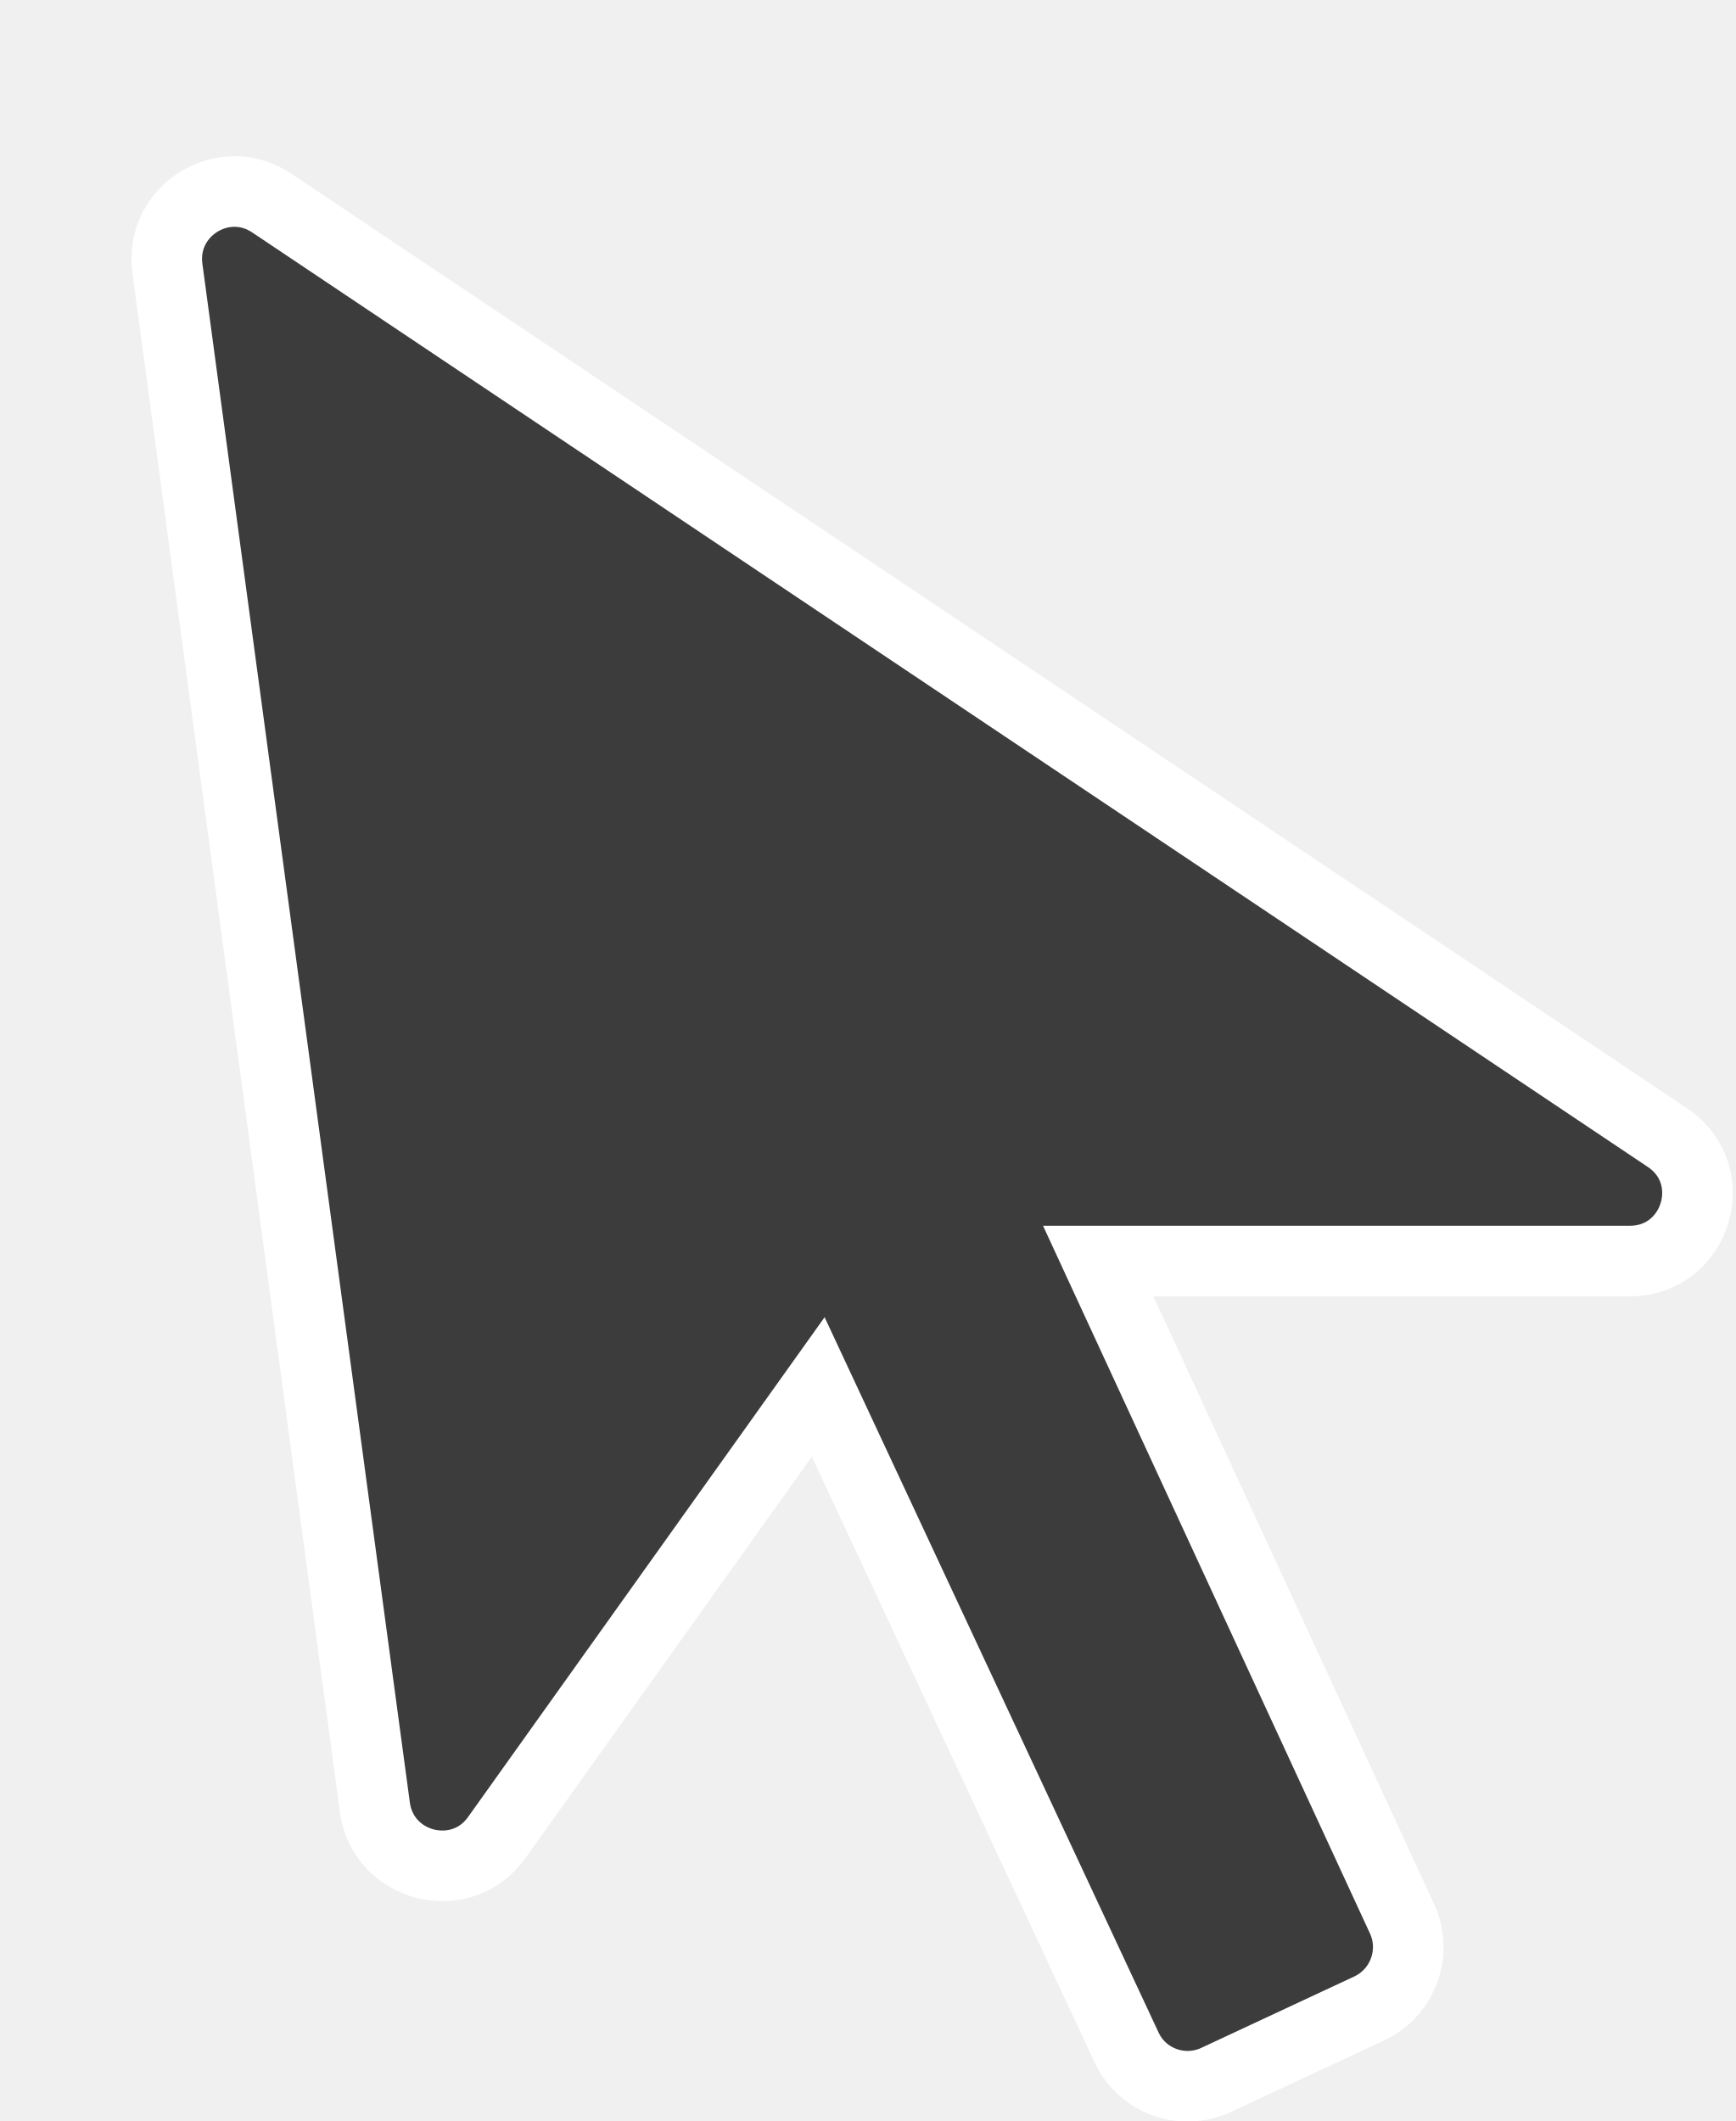
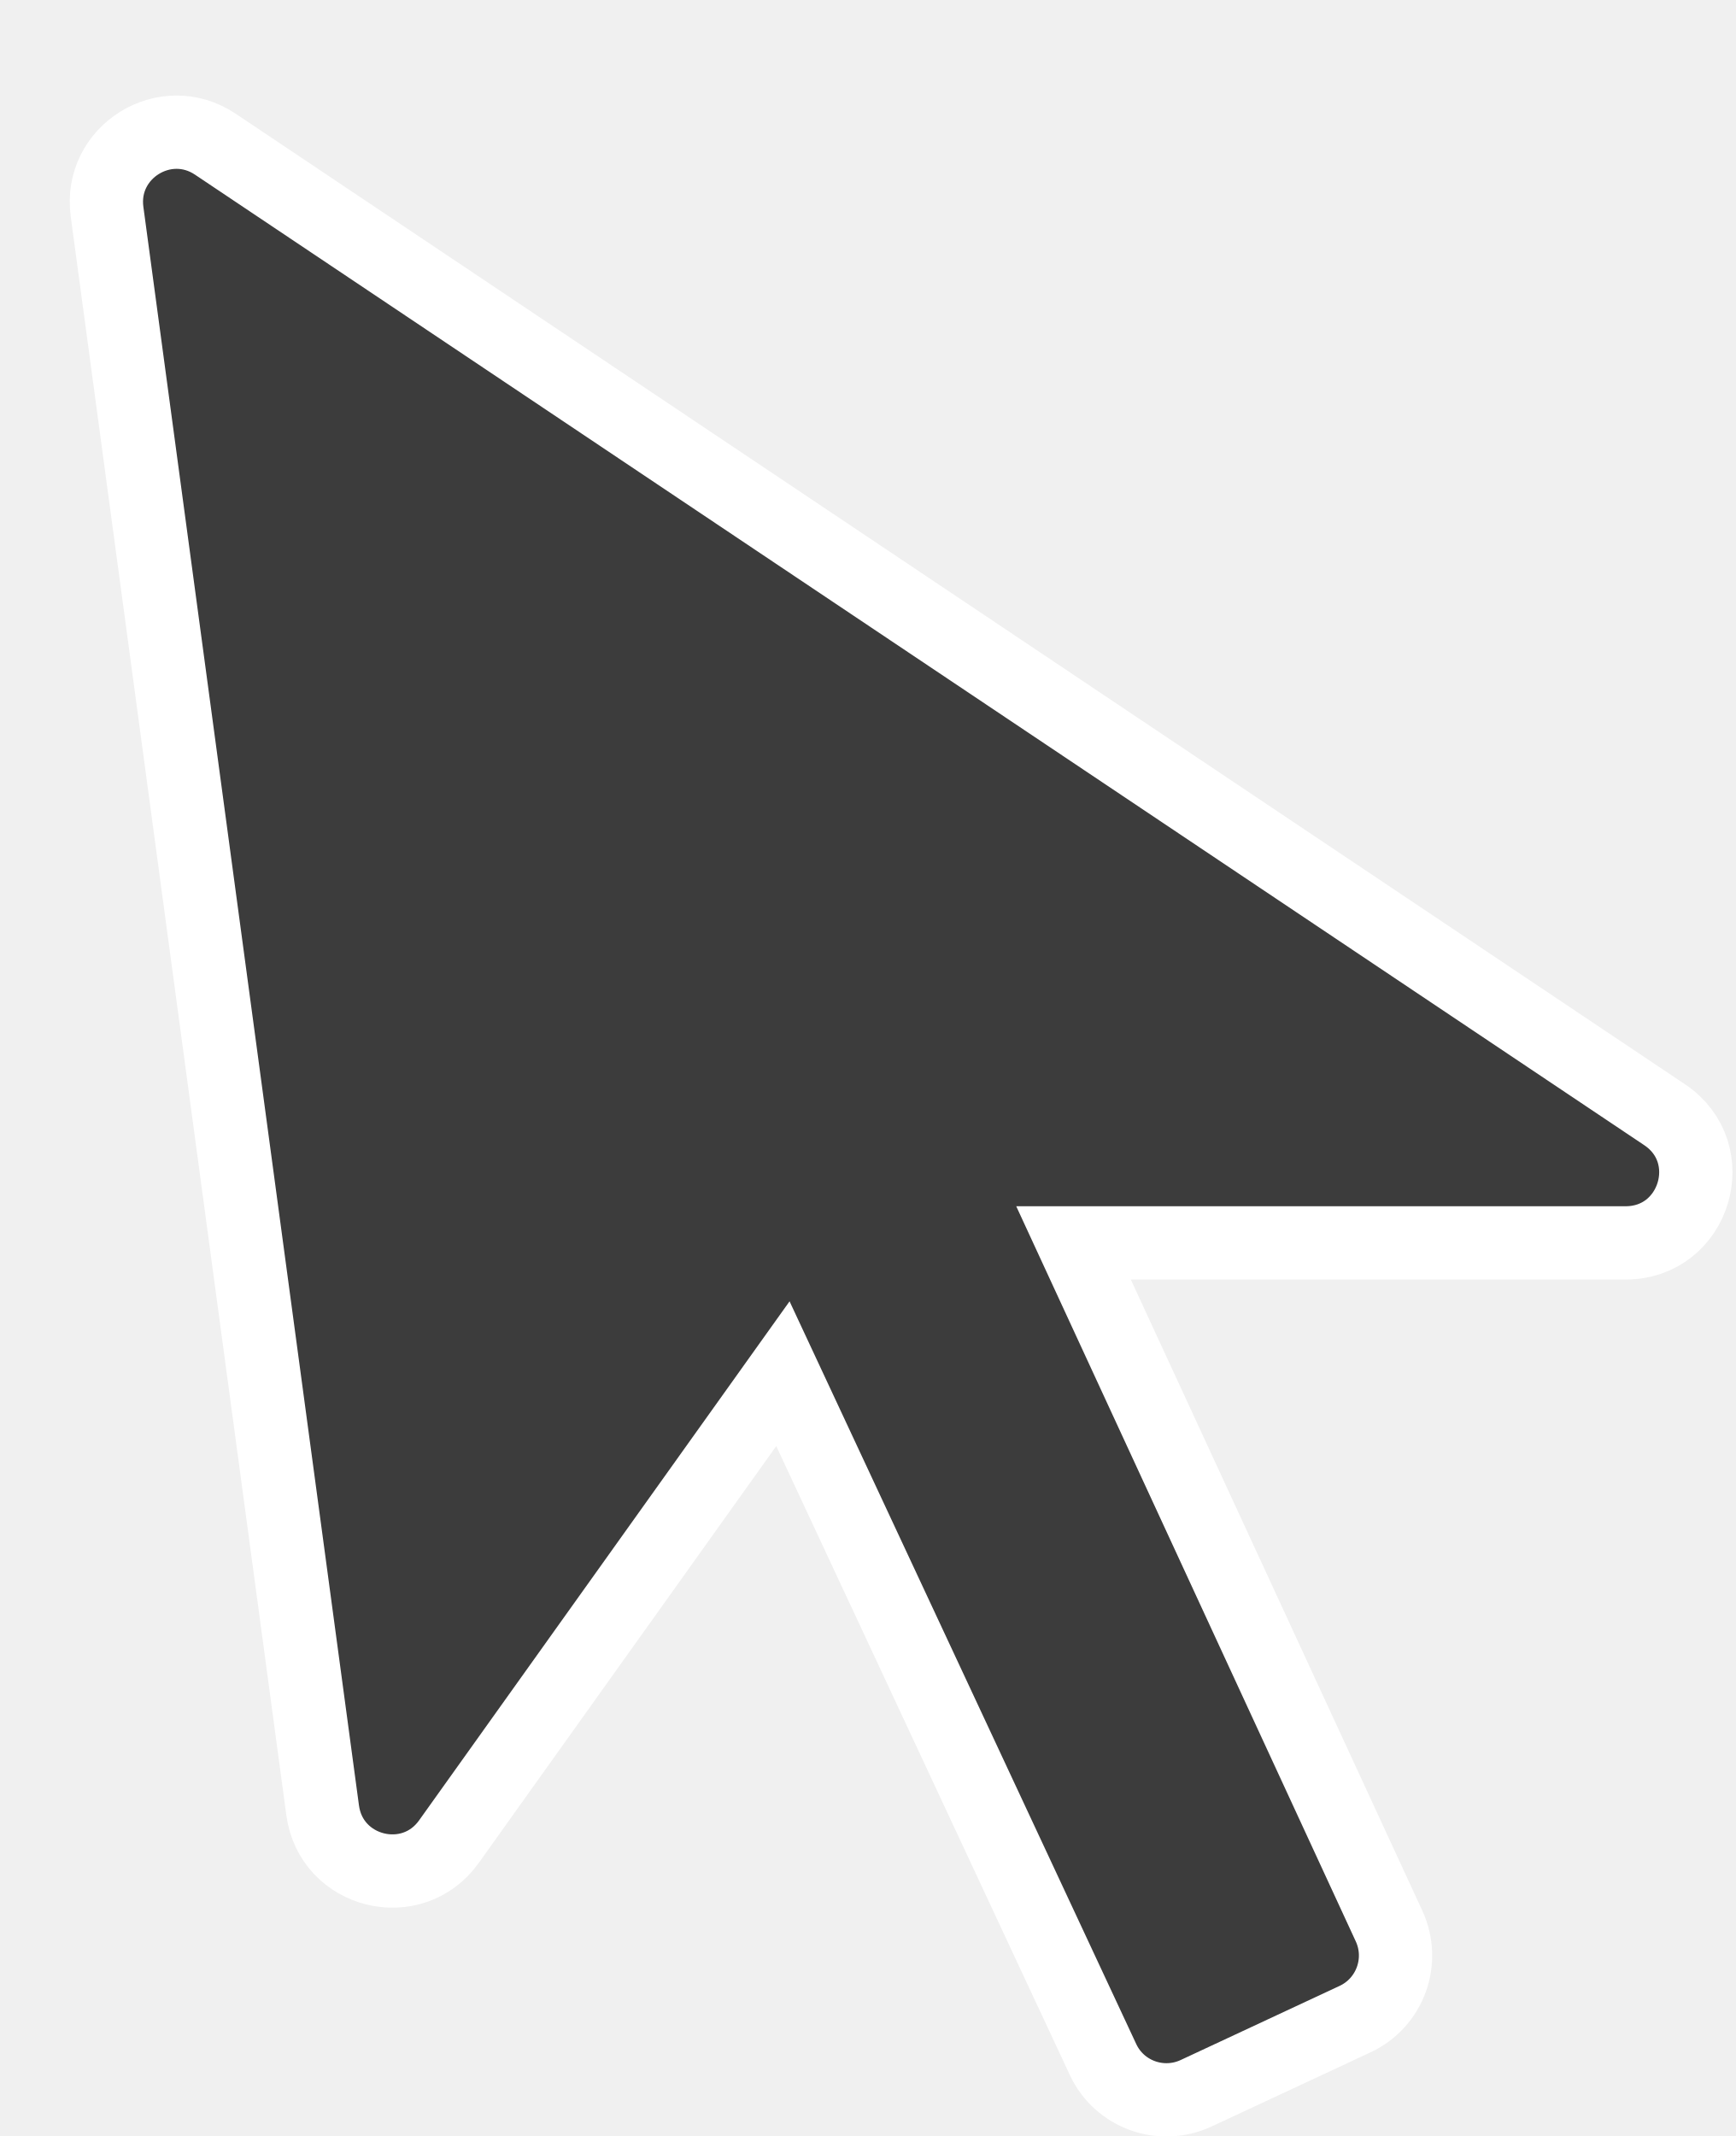
- <svg xmlns="http://www.w3.org/2000/svg" width="9" height="11" viewBox="0 0 9 11" fill="none">
-   <path d="M4.243 7.193L5.842 10.618C5.923 10.793 6.131 10.868 6.306 10.787L7.101 10.416C7.275 10.334 7.351 10.127 7.271 9.952L5.695 6.54H8.452C8.798 6.54 8.934 6.092 8.647 5.9L1.409 1.053C1.159 0.886 0.828 1.092 0.868 1.391L1.944 9.373C1.987 9.687 2.392 9.788 2.576 9.53L4.243 7.193Z" fill="#3C3C3C" stroke="white" stroke-width="0.366" />
+ <svg xmlns="http://www.w3.org/2000/svg" width="13" height="16" viewBox="0 0 13 16" fill="none">
+   <path d="M5.865 10.29L8.263 15.427C8.385 15.689 8.697 15.802 8.96 15.68L10.152 15.124C10.413 15.002 10.527 14.691 10.406 14.428L8.042 9.31H12.178C12.697 9.31 12.901 8.638 12.47 8.35L1.613 1.08C1.238 0.829 0.741 1.138 0.802 1.586L2.417 13.56C2.48 14.031 3.087 14.182 3.363 13.795L5.865 10.29Z" fill="#3C3C3C" stroke="white" stroke-width="0.549" />
</svg>
